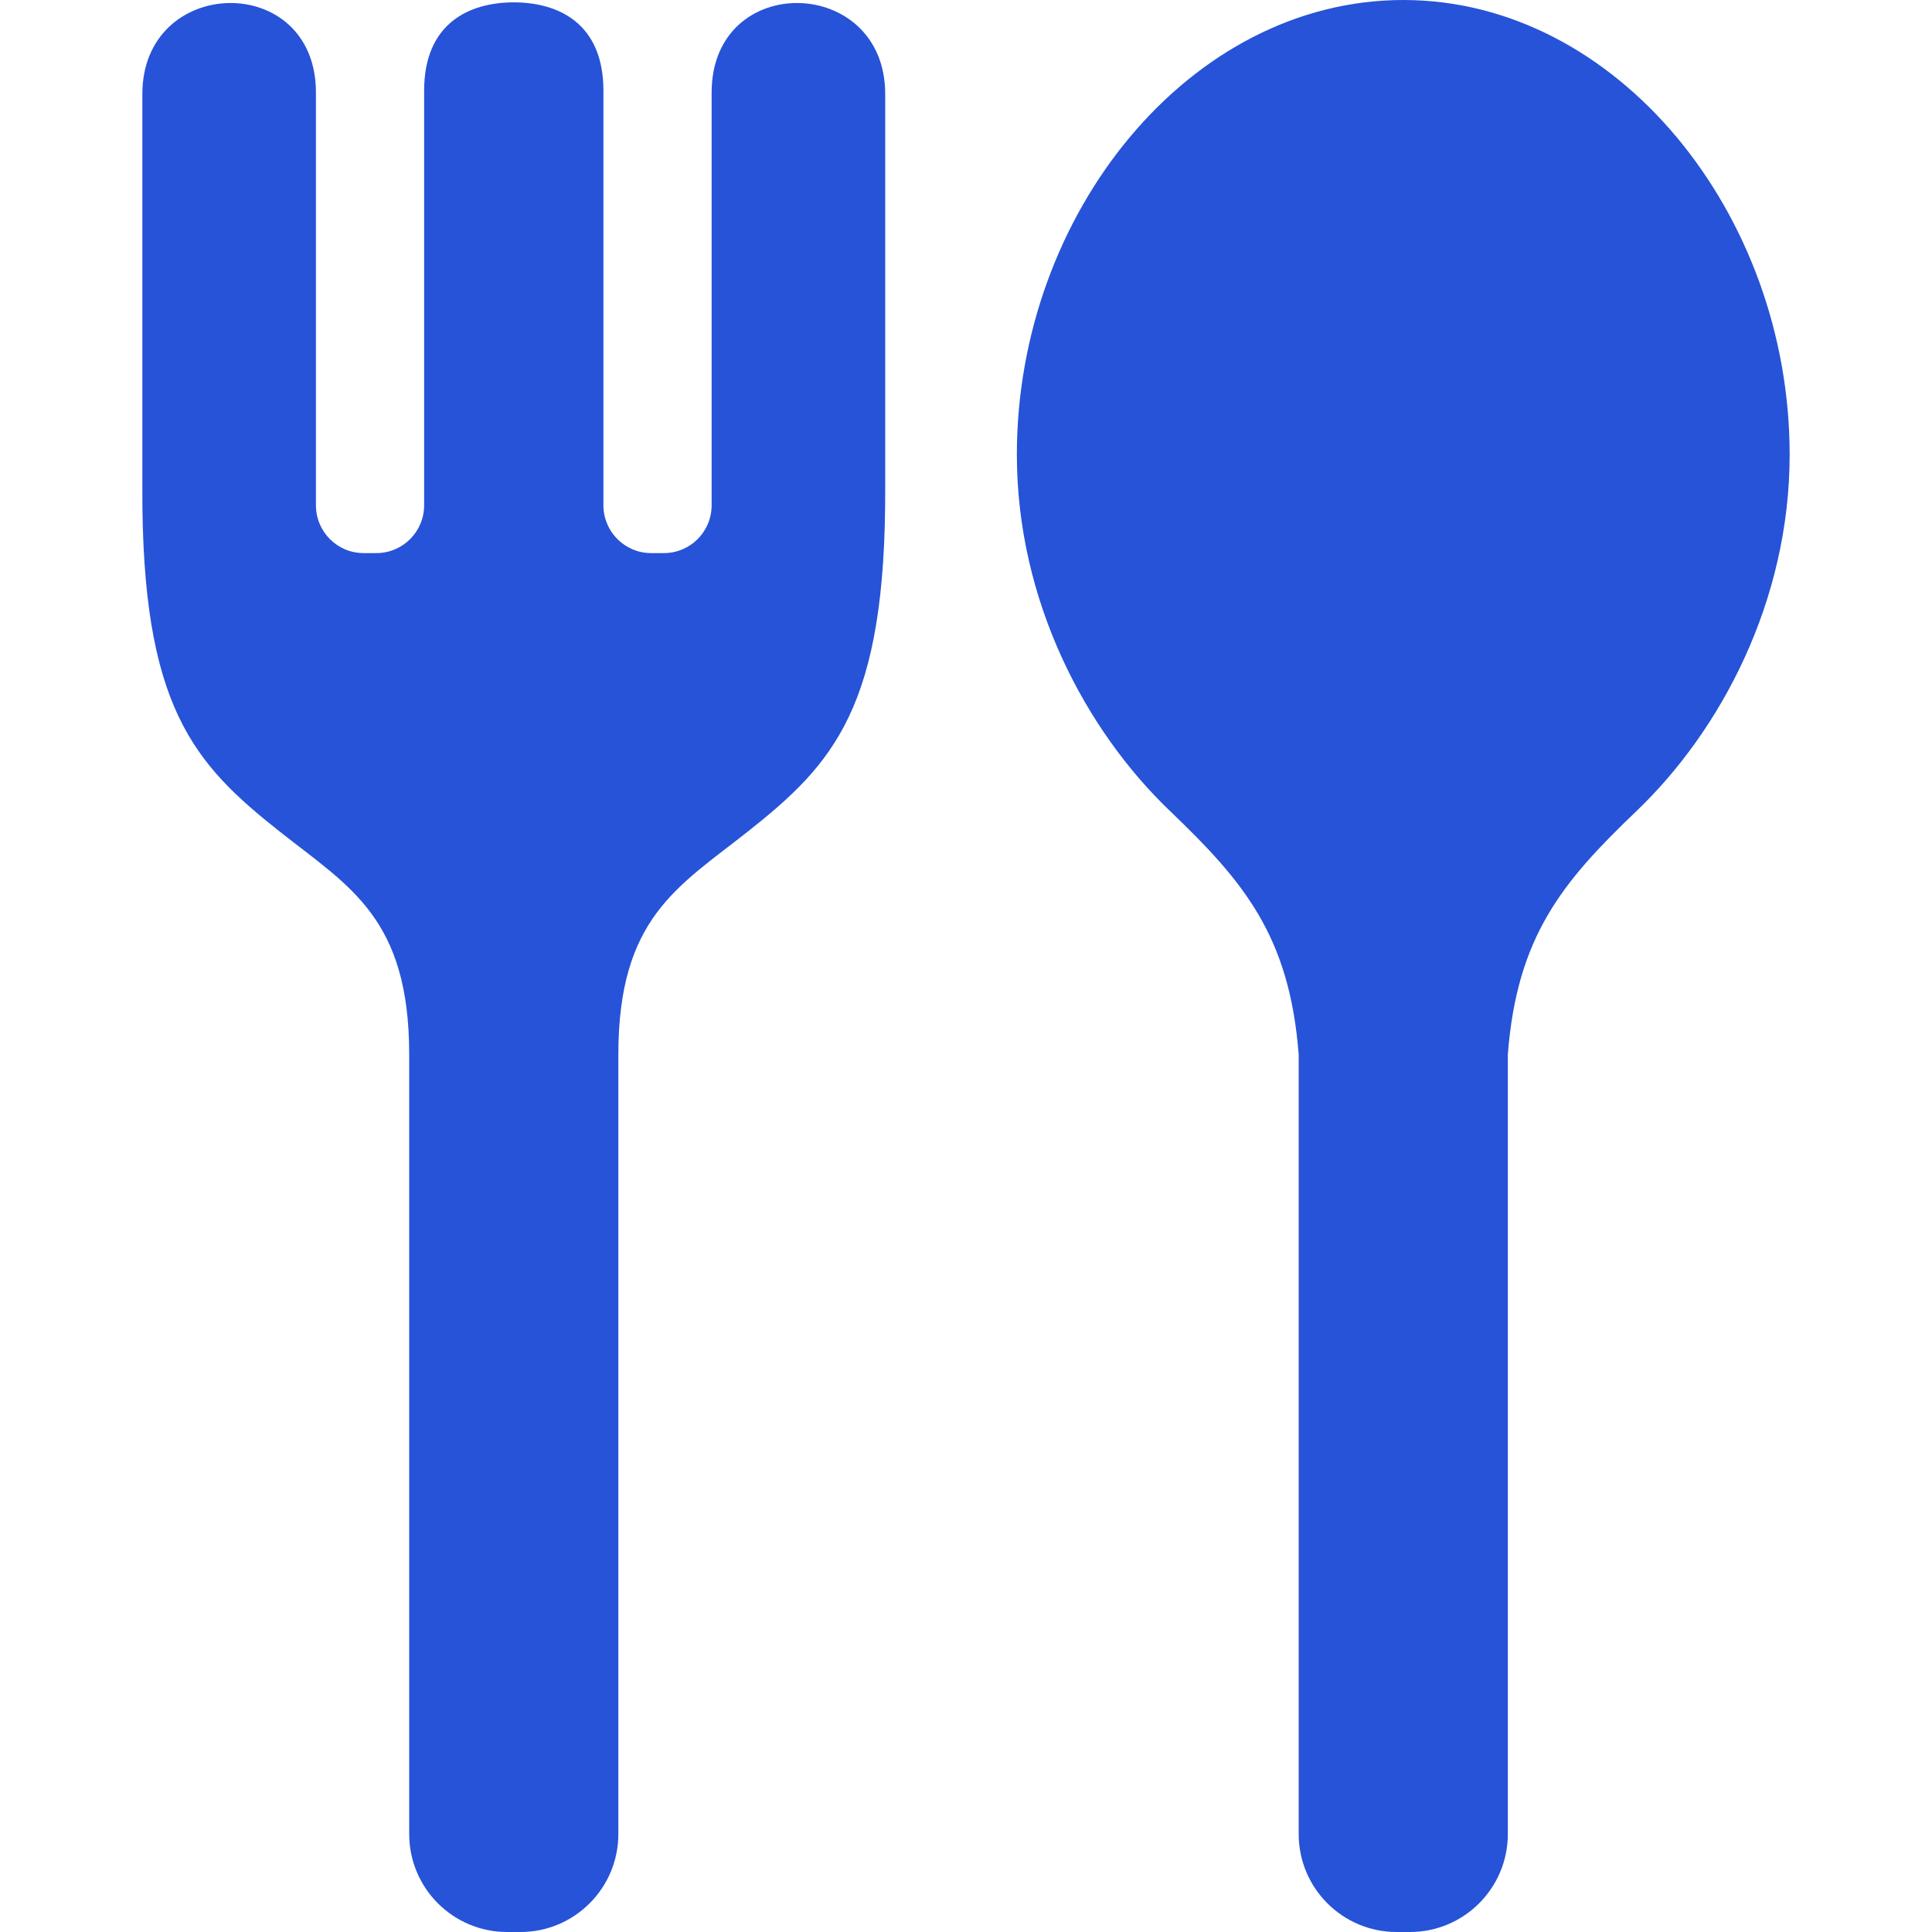
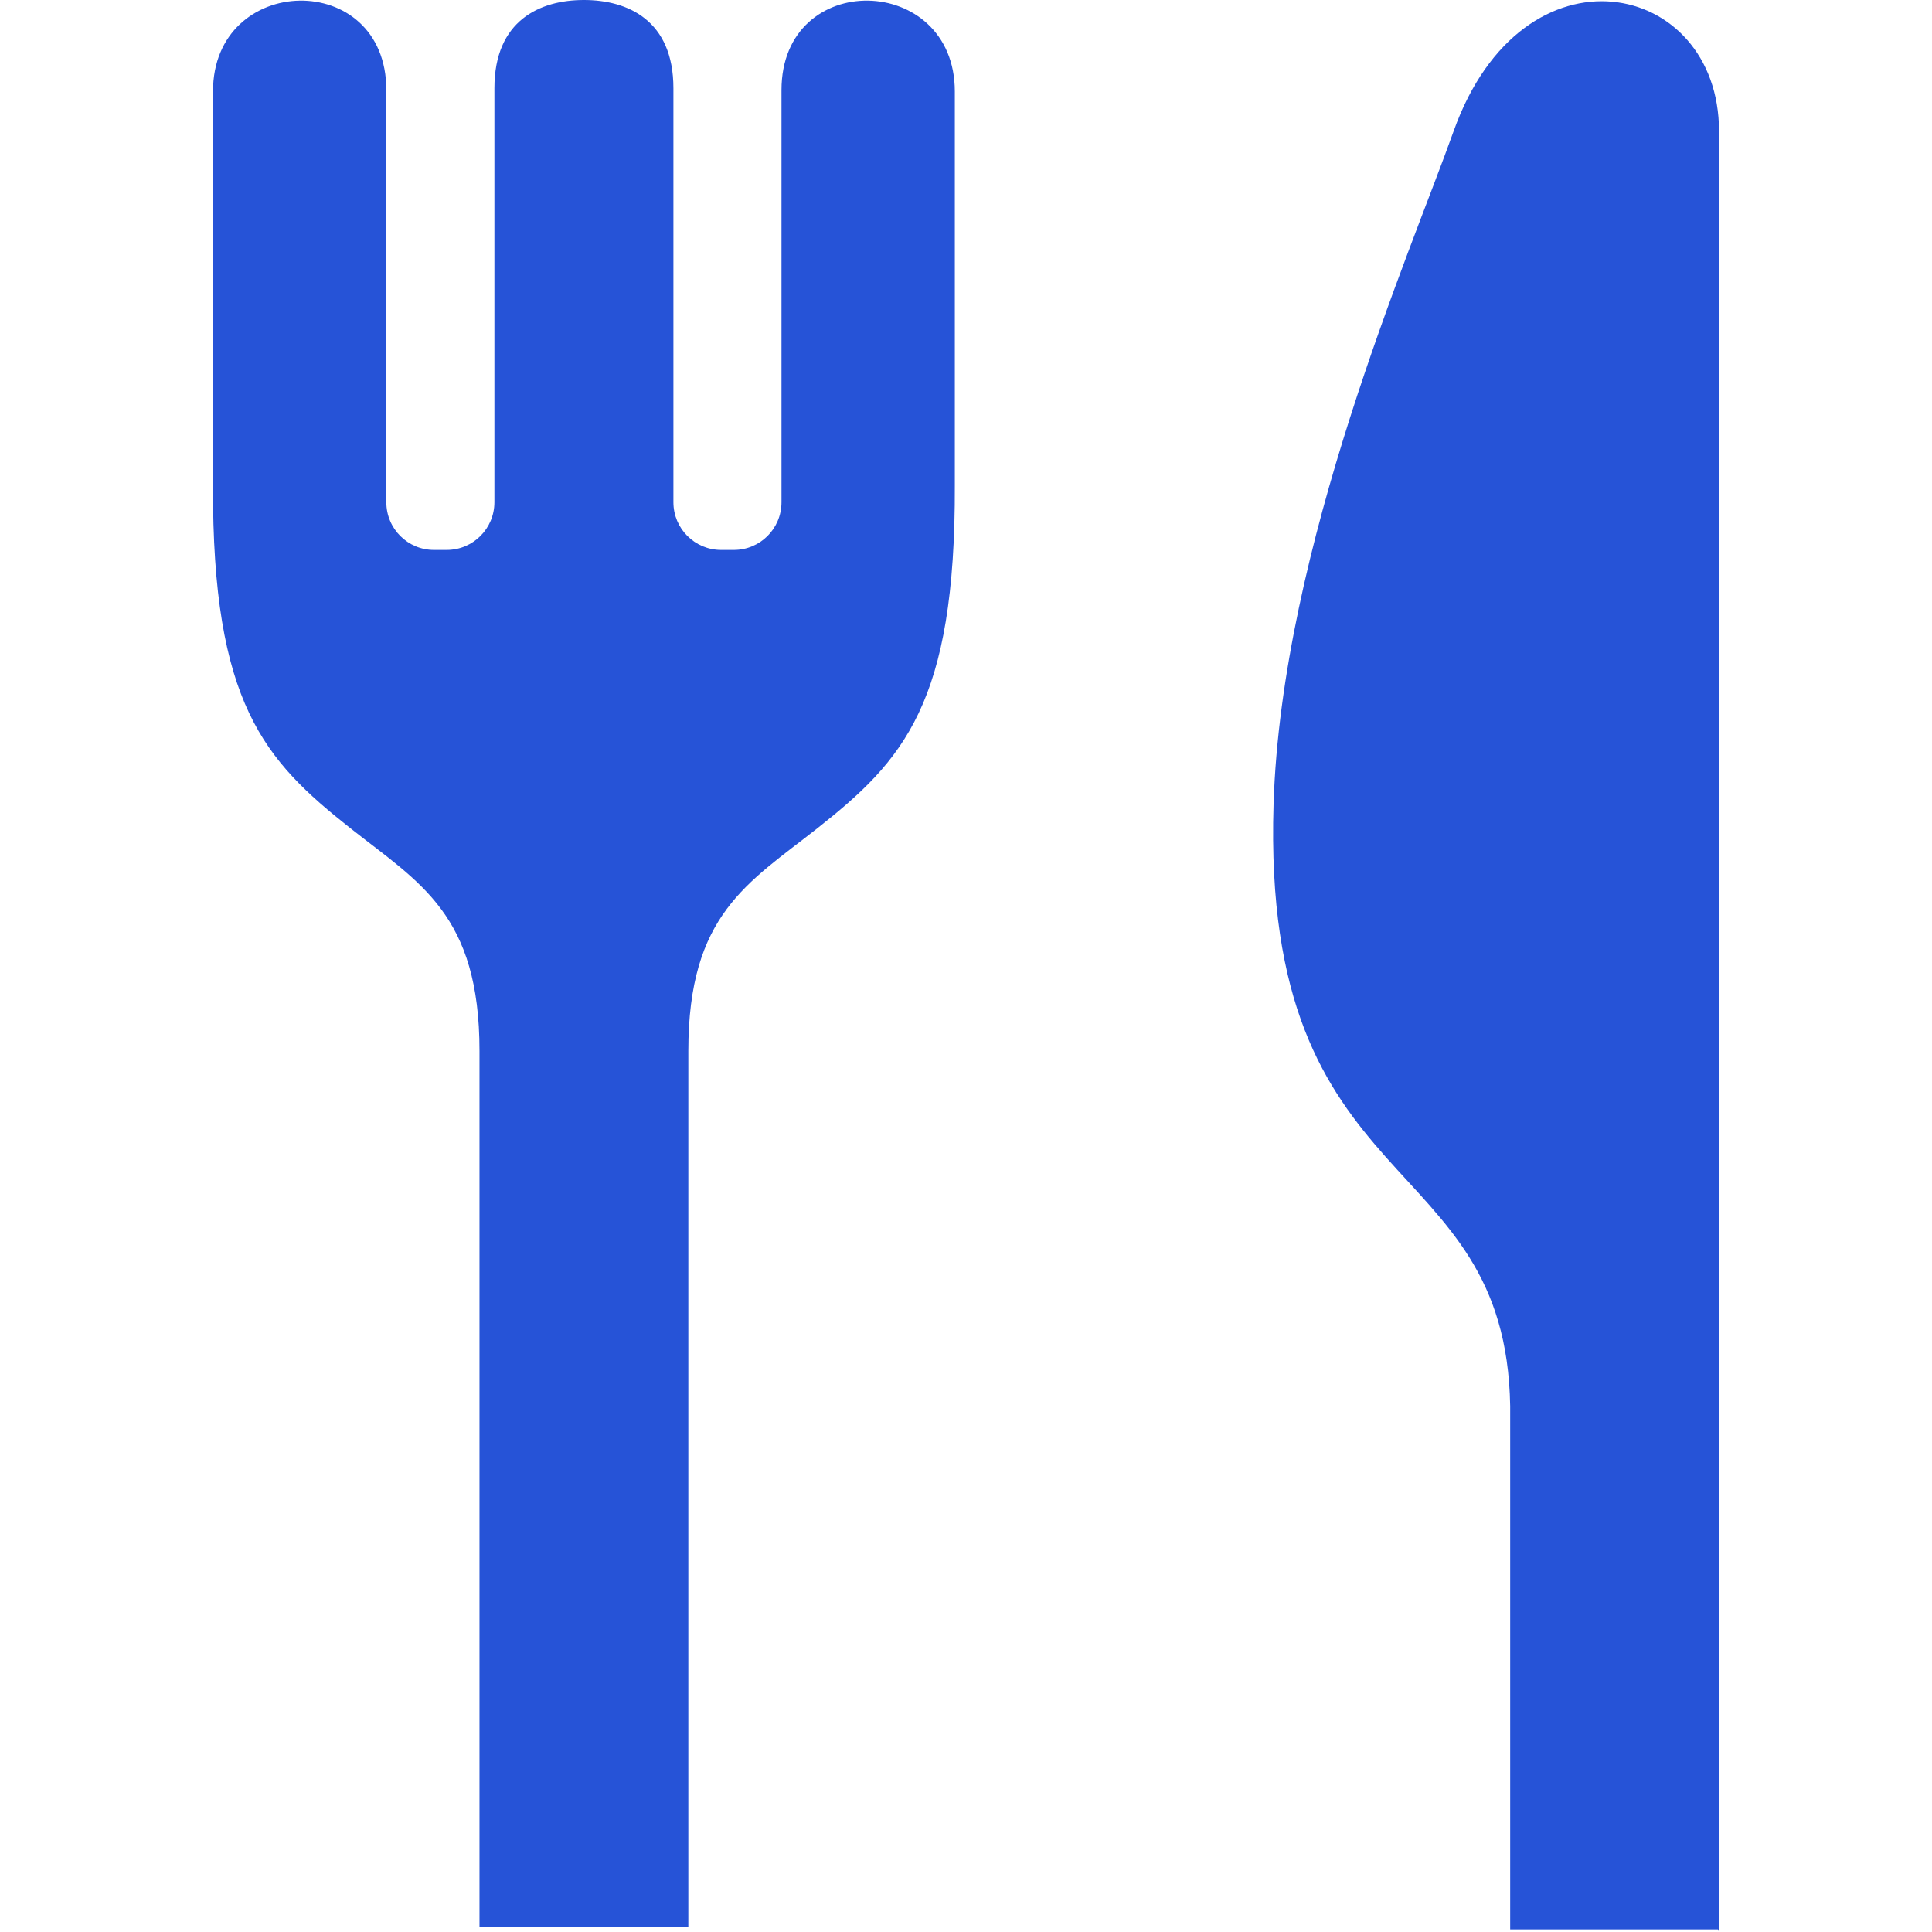
<svg xmlns="http://www.w3.org/2000/svg" version="1.1" id="_x32_" x="0px" y="0px" width="512px" height="512px" viewBox="0 0 512 512" style="width: 64px; height: 64px; opacity: 1;" xml:space="preserve">
  <style type="text/css">

	.st0{fill:#4B4B4B;}

</style>
  <g>
-     <path class="st0" d="M371.884,0c-56.563,0-102.406,56.594-102.406,120.469c0,38.875,18.281,73.156,40.625,94.5   c19.609,18.75,31.656,33.188,34.063,64.516v206.563c0,14.328,11.625,25.953,25.953,25.953h3.516   c14.328,0,25.953-11.625,25.953-25.953V279.484c2.406-31.328,14.453-45.766,34.063-64.516c22.344-21.344,40.625-55.625,40.625-94.5   C474.274,56.594,428.415,0,371.884,0z" style="fill: rgb(38, 83, 215);" />
-     <path class="st0" d="M188.587,24.547v109.375c0,6.984-5.656,12.656-12.641,12.656h-3.391c-6.969,0-12.641-5.672-12.641-12.656   V24.047c0-18.016-12.125-23.422-23.766-23.422c-11.625,0-23.75,5.406-23.75,23.422v109.875c0,6.984-5.672,12.656-12.656,12.656   h-3.375c-6.984,0-12.641-5.672-12.641-12.656V24.547c0-32.266-46-31.172-46,0.359c0,37.75,0,104.438,0,104.438   c-0.219,58,13.641,73.047,36.516,91.125c18.438,14.563,34.203,22.875,34.203,59.031v206.547c0,14.328,11.609,25.953,25.953,25.953   h3.516c14.328,0,25.953-11.625,25.953-25.953V279.5c0-36.156,15.75-44.469,34.188-59.031c22.891-18.078,36.75-33.125,36.531-91.125   c0,0,0-66.688,0-104.438C234.587-6.625,188.587-7.719,188.587,24.547z" style="fill: rgb(38, 83, 215);" />
+     <path class="st0" d="M207.103,23.875v109.219c0,7-5.656,12.641-12.625,12.641h-3.375c-6.969,0-12.641-5.641-12.641-12.641V23.375   c0-18-12.109-23.375-23.719-23.375s-23.719,5.375-23.719,23.375v109.719c0,7-5.672,12.641-12.641,12.641h-3.375   c-6.969,0-12.625-5.641-12.625-12.641V23.875c0-32.219-45.938-31.125-45.938,0.359c0,37.703,0,104.297,0,104.297   c-0.219,57.906,13.625,72.953,36.469,91c18.422,14.531,34.156,22.859,34.156,58.953v232.188h55.344V278.484   c0-36.094,15.734-44.422,34.156-58.953c22.859-18.047,36.688-33.094,36.469-91c0,0,0-66.594,0-104.297   C253.04-7.25,207.103-8.344,207.103,23.875z" style="fill: rgb(38, 83, 215);" />
+     <path class="st0" d="M385.228,34.75c-11.75,32.953-45.578,110.156-47.719,178.344c-3.313,105.844,61.547,90.188,62.703,159.531   v138.688h55.078l0.266,0.688c0,0,0-0.281,0-0.688c0-9.266,0-119.625,0-232.203c0-111.359,0-224.797,0-244.359   C455.556-5.438,403.524-16.531,385.228,34.75z" style="fill: rgb(38, 83, 215);" />
  </g>
</svg>
